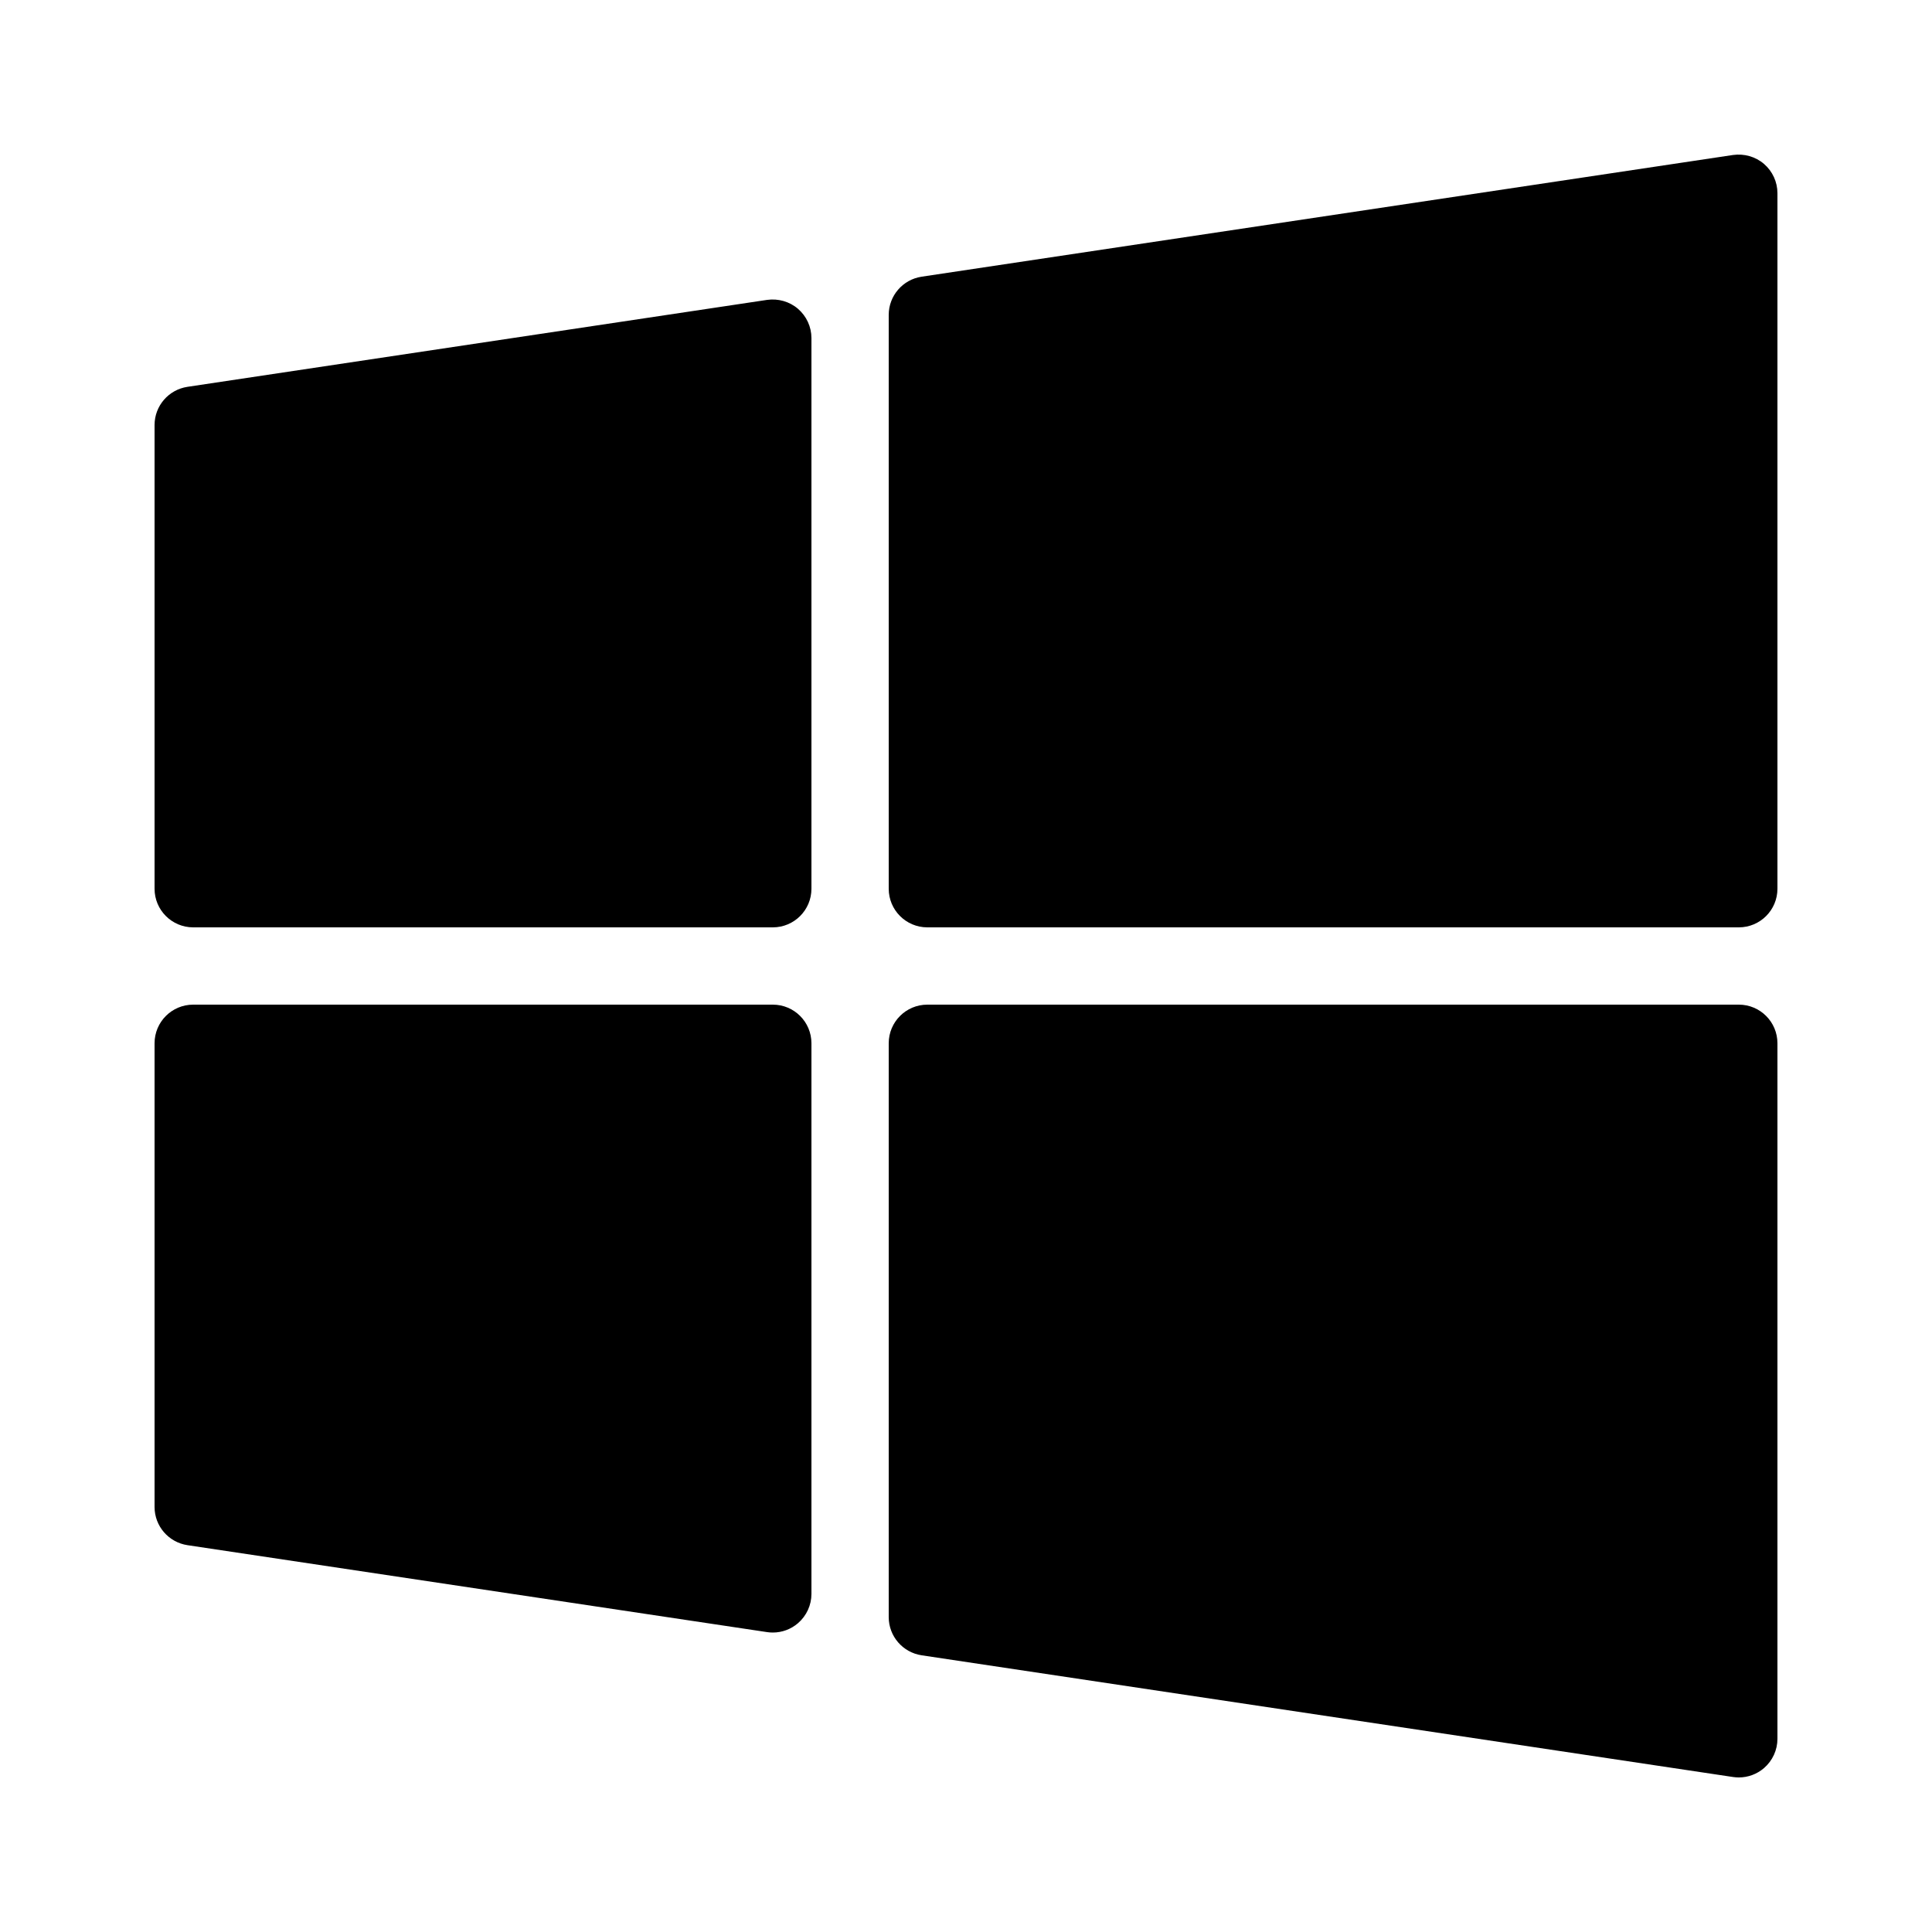
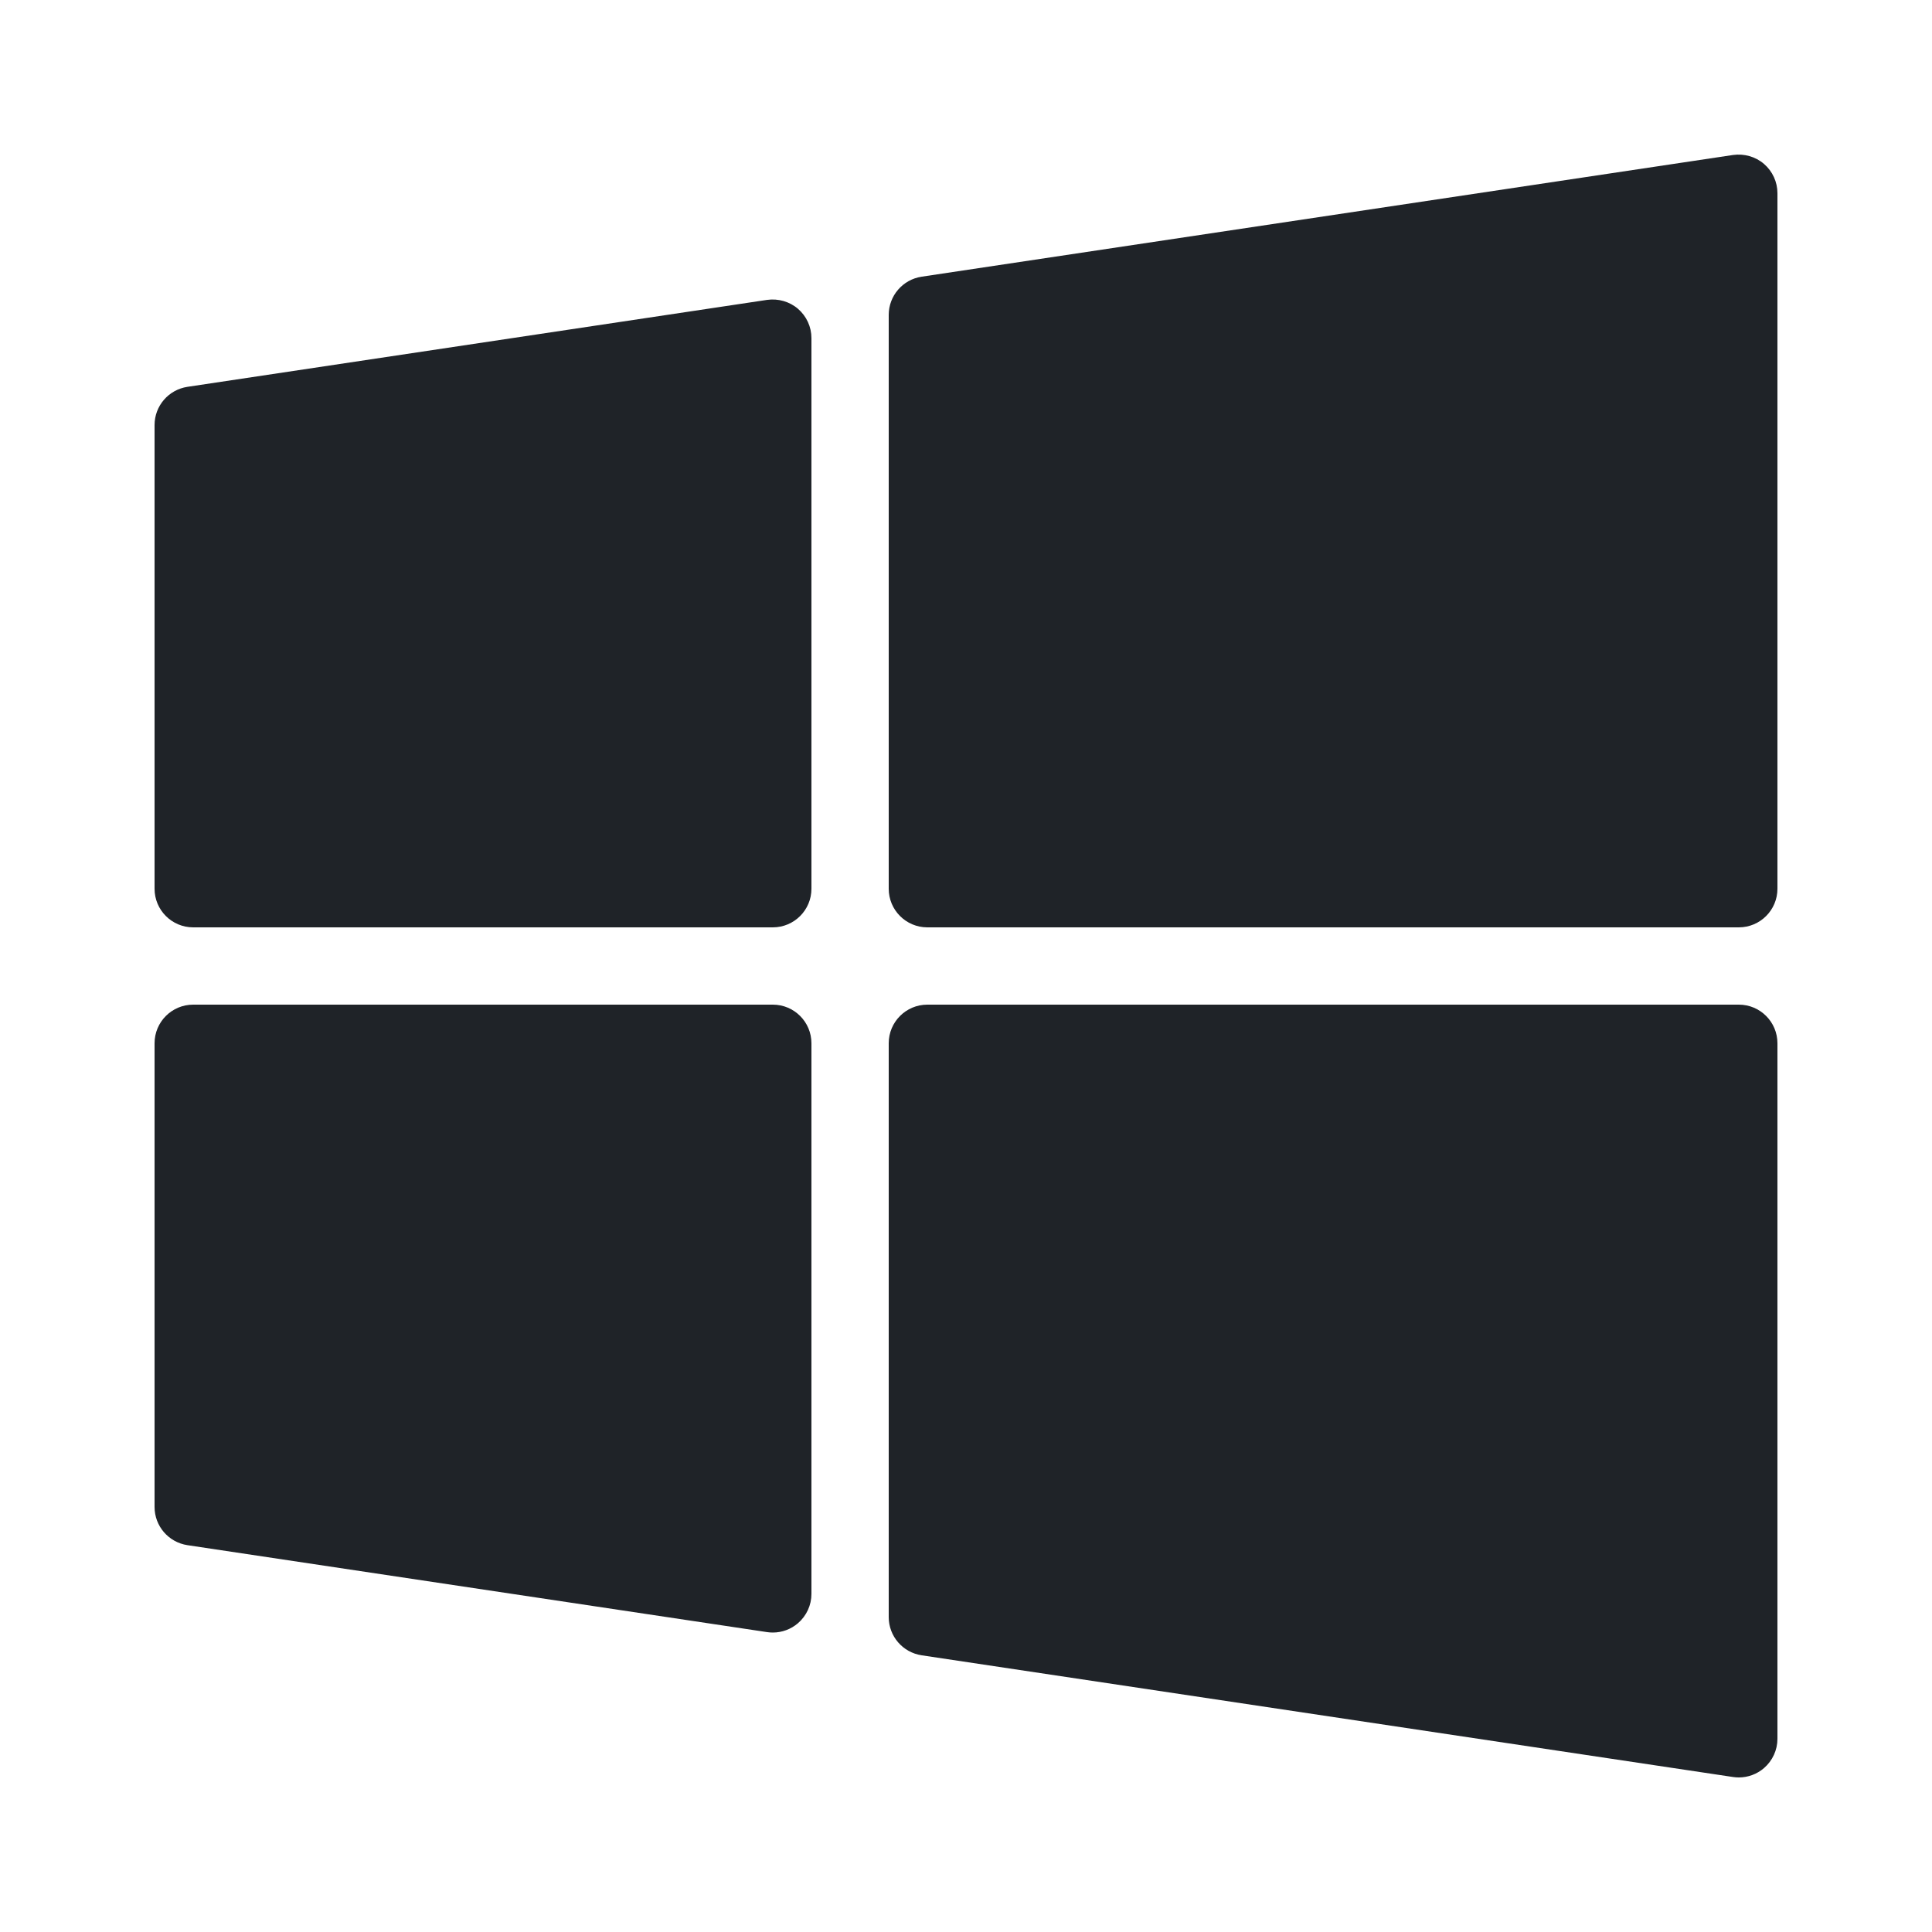
- <svg xmlns="http://www.w3.org/2000/svg" viewBox="0 0 50 50" width="100px" height="100px">
+ <svg xmlns="http://www.w3.org/2000/svg" viewBox="0 0 50 50" width="100px" height="100px" fill="#1F2328">
  <path d="M19.852 7.761l-15 2.25C4.362 10.085 4 10.505 4 11v12c0 .553.448 1 1 1h15c.552 0 1-.447 1-1V8.75c0-.291-.127-.567-.348-.758C20.432 7.803 20.139 7.721 19.852 7.761zM45.652 4.242c-.22-.189-.512-.271-.801-.231l-21 3.15C23.362 7.235 23 7.655 23 8.15V23c0 .553.448 1 1 1h21c.552 0 1-.447 1-1V5C46 4.709 45.873 4.433 45.652 4.242zM20 26H5c-.552 0-1 .447-1 1v12c0 .495.362.915.852.989l15 2.25c.05.007.099.011.148.011.238 0 .47-.085.652-.242C20.873 41.817 21 41.541 21 41.25V27C21 26.447 20.552 26 20 26zM45 26H24c-.552 0-1 .447-1 1v14.85c0 .495.362.915.852.989l21 3.15C44.901 45.996 44.951 46 45 46c.238 0 .47-.085.652-.242C45.873 45.567 46 45.291 46 45V27C46 26.447 45.552 26 45 26z" />
</svg>
